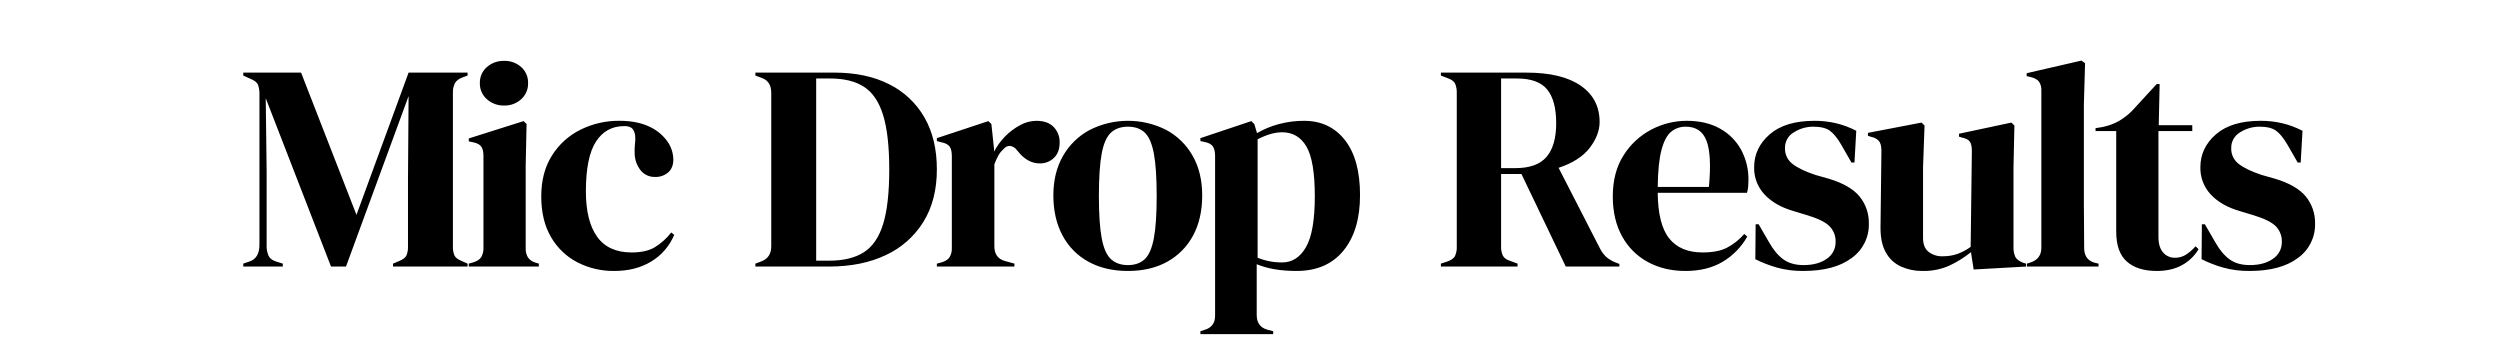
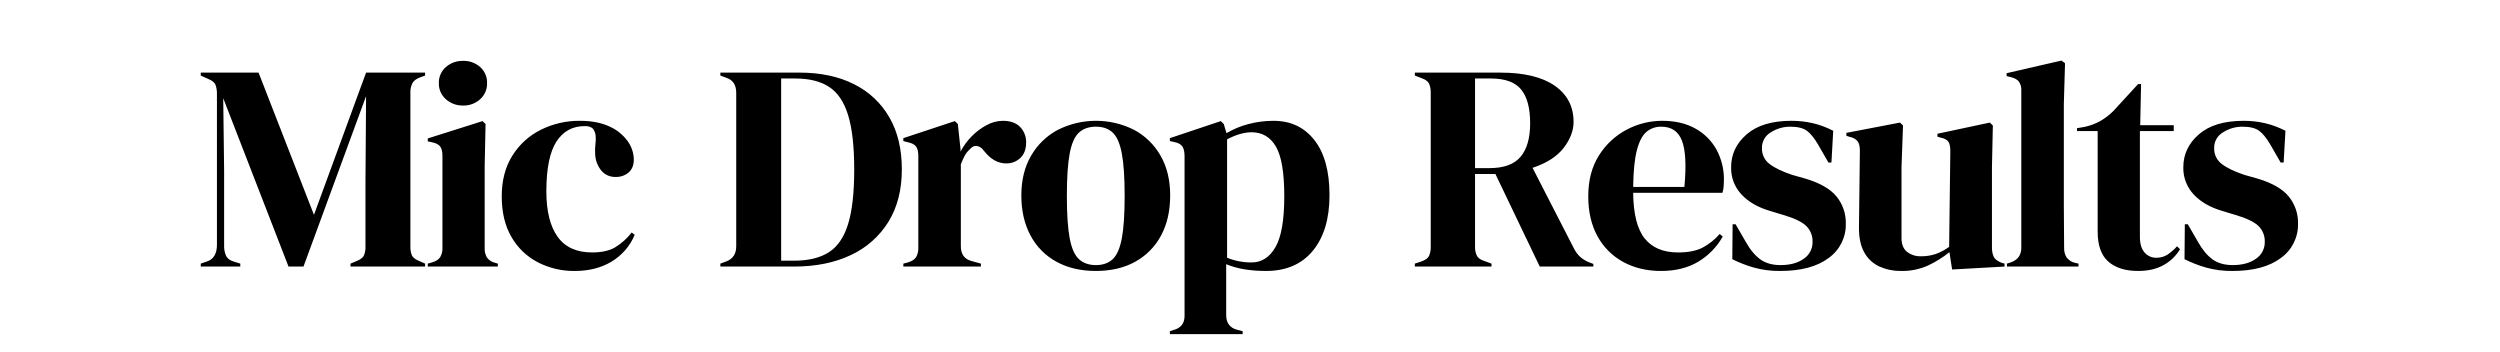
<svg xmlns="http://www.w3.org/2000/svg" width="854.626" height="119.999" viewBox="0 0 1752 246">
  <defs>
    <style>
      .cls-1 {
        fill-rule: evenodd;
      }
    </style>
  </defs>
-   <path id="Mic_Drop_Results_copy" data-name="Mic  Drop  Results copy" class="cls-1" d="M198.188,186.8v-2.059l-4.617-1.442q-3.99-1.235-5.352-4.015a16.649,16.649,0,0,1-1.364-7.311V120.084l-0.63-51.276,45.753,118h10.494L286.336,67.366l-0.42,58.9V172.6a15.576,15.576,0,0,1-1.05,6.384q-1.051,2.268-5.037,3.913l-4.407,1.853V186.8h52.259v-2.059l-4.2-1.853q-3.988-1.647-5.037-3.913A15.545,15.545,0,0,1,317.4,172.6V64.895a13.417,13.417,0,0,1,1.469-6.693q1.466-2.573,5.457-4.016l3.358-1.236V50.892H286.336l-36.519,99.669L210.99,50.892H170.484v2.059l5.457,2.471q3.984,1.651,4.932,4.119a18.865,18.865,0,0,1,.945,6.59V171.565q0,9.476-7.136,11.738l-4.2,1.442V186.8h27.7ZM365.249,69.528a14.573,14.573,0,0,0,4.827-11.223,14.494,14.494,0,0,0-4.827-11.326,17.279,17.279,0,0,0-11.963-4.324,17.653,17.653,0,0,0-12.068,4.325,14.342,14.342,0,0,0-4.932,11.326,14.42,14.42,0,0,0,4.932,11.223,17.4,17.4,0,0,0,12.068,4.427A17.033,17.033,0,0,0,365.249,69.528ZM377.631,186.8v-2.059l-2.1-.618a9.641,9.641,0,0,1-5.561-3.707,12.122,12.122,0,0,1-1.574-6.589v-57.66l0.629-29.242-2.1-2.059L328.52,97.02v2.059l2.939,0.618q4.2,0.825,5.771,2.986t1.574,6.486v64.456a12.122,12.122,0,0,1-1.574,6.589q-1.574,2.472-5.771,3.707l-2.939.824V186.8h49.111Zm78.7-3.5A39.631,39.631,0,0,0,472.5,164.564l-2.1-1.647a43.159,43.159,0,0,1-11.753,10.5q-6.09,3.5-15.951,3.5-16.37,0-24.24-11.018t-7.87-31.815q0-23.886,7.03-34.8t19.834-10.914a9.188,9.188,0,0,1,4.932,1.133q1.781,1.134,2.623,4.633a25.236,25.236,0,0,1,0,6.486,44.276,44.276,0,0,0-.21,7.723,19.344,19.344,0,0,0,4.408,11.326A12.47,12.47,0,0,0,459.063,124,13.318,13.318,0,0,0,468.3,120.8q3.567-3.19,3.568-8.958a22.457,22.457,0,0,0-4.407-13.076,31.374,31.374,0,0,0-12.8-10.193q-8.4-3.909-20.567-3.913A60.082,60.082,0,0,0,406.7,90.945a49.325,49.325,0,0,0-19.938,18.121q-7.452,11.844-7.451,28.521,0,16.889,6.821,28.521a45.4,45.4,0,0,0,18.469,17.71,55.214,55.214,0,0,0,25.92,6.075Q445.42,189.893,456.334,183.3ZM581,186.8q22.874,0,39.772-8.031a61.046,61.046,0,0,0,26.339-23.27q9.444-15.237,9.444-36.861,0-21.207-8.709-36.346a58.268,58.268,0,0,0-24.766-23.27q-16.055-8.133-38.3-8.134H529.371v2.059l4.407,1.647q6.716,2.268,6.716,10.5V172.6q0,7.828-6.716,10.5l-4.407,1.648V186.8H581ZM571.976,55.01h9.864q14.688,0,23.716,5.869t13.327,19.769q4.3,13.9,4.3,38.2t-4.3,38.2q-4.305,13.9-13.537,19.769T581,182.686h-9.024V55.01ZM710.913,186.8v-2.059l-6.716-1.853q-7.348-2.057-7.345-10.3V115.141a52.819,52.819,0,0,1,2.623-5.869,15.538,15.538,0,0,1,3.463-4.427q2.307-2.881,5.037-2.574a7,7,0,0,1,4.827,3.192l0.42,0.412q6.714,8.649,15.531,8.648a13.822,13.822,0,0,0,9.759-3.809Q742.6,106.905,742.6,99.9a15.041,15.041,0,0,0-4.2-10.914q-4.2-4.324-12.173-4.324A24.086,24.086,0,0,0,714.8,87.753a44.145,44.145,0,0,0-18.154,18.533v-1.647l-1.889-17.71-2.1-2.059-36.1,11.944v2.059L659.7,99.7q4.2,0.825,5.771,2.986t1.574,6.692v64.456a11.7,11.7,0,0,1-1.574,6.383q-1.573,2.472-5.771,3.707l-3.149.824V186.8h54.358Zm107.142-3.4A45.077,45.077,0,0,0,836.1,165.079q6.4-11.839,6.4-28.109t-6.821-28.007A46.494,46.494,0,0,0,817.11,90.945a59.485,59.485,0,0,0-53.413.1,46.975,46.975,0,0,0-18.679,18.121q-6.822,11.739-6.821,27.8t6.4,28.006a44.722,44.722,0,0,0,18.154,18.43q11.753,6.487,27.7,6.487T818.055,183.406Zm-39.457-1.75q-4.515-4.118-6.506-14.621T770.1,137.381q0-19.353,1.994-29.859T778.6,92.9q4.511-4.117,11.858-4.119T802.209,92.9q4.407,4.122,6.4,14.621t1.994,29.859q0,19.152-1.994,29.654t-6.4,14.621q-4.407,4.122-11.753,4.119T778.6,181.656Zm113.647,52.512v-2.06l-3.987-1.029q-7.556-2.061-7.556-10.3V185.157q11.334,4.734,27.914,4.736,21.195,0,32.845-14.209t11.648-38.92q0-25.122-10.6-38.612T913.863,84.664a67.8,67.8,0,0,0-17.525,2.265,60.58,60.58,0,0,0-15.426,6.384l-1.889-6.384-2.1-2.059L841.246,96.814v2.059l2.938,0.618q4.2,0.825,5.772,3.089t1.574,6.8V221.4q0,7.824-7.766,9.885l-2.518.823v2.06h51Zm-10.913-53.542V97.637q9.444-4.942,17.21-4.942,11.121,0,17,9.988t5.876,34.9q0,24.92-6.191,35.626t-16.685,10.708a44.587,44.587,0,0,1-17.21-3.295h0ZM1063.5,186.8v-2.059l-5.03-1.853q-3.99-1.236-5.25-3.707a14.049,14.049,0,0,1-1.26-6.384V121.937h14.27l31.06,64.867h37.57v-1.853l-2.73-1.03a22.224,22.224,0,0,1-6.4-3.81,20.65,20.65,0,0,1-4.3-5.663l-29.17-56.836q14.9-4.941,21.82-14t6.93-18.121q0-16.265-13.22-25.432t-37.99-9.164h-60.02v2.059l4.82,1.853q3.99,1.443,5.14,3.81a15.017,15.017,0,0,1,1.16,6.487V172.8a14.472,14.472,0,0,1-1.26,6.693q-1.26,2.37-5.46,3.809l-4.4,1.442V186.8h53.72ZM1051.96,55.01h11.12q14.91,0,21.2,7.722t6.3,23.579q0,15.652-6.72,23.579t-21.83,7.928h-10.07V55.01Zm105.25,35.831a50.5,50.5,0,0,0-19.41,18.018q-7.56,11.846-7.56,28.727,0,16.271,6.51,28.007a44.735,44.735,0,0,0,18.05,18.018q11.535,6.279,26.44,6.281,15.12,0,25.92-6.384a47.746,47.746,0,0,0,17.32-17.709l-2.1-1.854a41.5,41.5,0,0,1-12.17,9.679q-6.51,3.3-17,3.295-15.54,0-23.4-9.782-7.875-9.779-8.08-32.022h62.54a18.076,18.076,0,0,0,.84-4.221q0.21-2.365.21-4.634a43.663,43.663,0,0,0-5.14-21.313,37.64,37.64,0,0,0-14.8-14.827q-9.66-5.454-23.3-5.457A53.144,53.144,0,0,0,1157.21,90.842Zm38.72,7.825q3.78,9.885,1.68,32.331h-35.88q0.195-16.68,2.62-25.844t6.71-12.768a15.659,15.659,0,0,1,10.39-3.6Q1192.16,88.783,1195.93,98.667Zm101.69,82.165a28.658,28.658,0,0,0,12.07-24.093,29.059,29.059,0,0,0-6.51-19.049q-6.51-7.924-21.62-12.458l-9.44-2.677q-10.5-3.5-15.85-7.62a13.312,13.312,0,0,1-5.35-11.12,12.384,12.384,0,0,1,6.3-11.12,25.027,25.027,0,0,1,13.43-3.913q7.77,0,11.65,2.78t7.87,9.575l7.34,12.768h2.1l1.26-22.241a61.436,61.436,0,0,0-13.95-5.251,65.631,65.631,0,0,0-15.43-1.75q-20.355,0-31.27,9.473T1229.3,117.2a26.929,26.929,0,0,0,7.35,19.151q7.35,7.828,20.15,11.532l8.81,2.677q11.97,3.5,16.37,7.825a14.9,14.9,0,0,1,4.41,11.12,13.843,13.843,0,0,1-6.19,11.841q-6.2,4.431-16.27,4.428-8.6,0-14.16-4.016t-10.18-12.253l-7.14-12.355h-2.1l-0.21,24.5a86.829,86.829,0,0,0,15.12,5.869,66.444,66.444,0,0,0,18.46,2.368Q1285.545,189.893,1297.62,180.832Zm68.63,5.251a74.81,74.81,0,0,0,15-9.369l1.89,12.149,36.73-2.059v-2.059l-2.1-.618c-2.8-1.1-4.61-2.471-5.45-4.118a15.723,15.723,0,0,1-1.26-7V117.2l0.63-29.242-2.1-2.059-36.73,7.825v2.059l2.1,0.618q3.975,0.825,5.46,2.78,1.455,1.959,1.46,6.693l-0.84,67.132a37.6,37.6,0,0,1-9.23,4.942,31.061,31.061,0,0,1-10.49,1.648,15.168,15.168,0,0,1-9.76-3.089q-3.885-3.09-3.89-9.679V117.2l1.05-29.242-2.09-2.059-37.57,7.207v2.059l2.52,0.824a9.2,9.2,0,0,1,5.24,2.883q1.68,2.061,1.68,6.8l-0.63,52.923q-0.21,11.328,3.68,18.225a22.894,22.894,0,0,0,10.7,9.987,35.927,35.927,0,0,0,15,3.089A44.17,44.17,0,0,0,1366.25,186.083Zm104.41,0.721v-2.059l-2.73-.618a9.884,9.884,0,0,1-5.66-3.81,12.041,12.041,0,0,1-1.68-6.692q0-7.413-.11-14.93t-0.1-15.136V73.132l0.84-28.83-2.52-1.853L1420.29,51.3v2.059l2.73,0.618c2.8,0.689,4.75,1.75,5.88,3.192a10.145,10.145,0,0,1,1.68,6.281V173.625q0,7.828-7.56,10.3l-2.52.824V186.8h50.16Zm58.56-1.029a30.722,30.722,0,0,0,11.54-11.121l-2.1-2.059a34.491,34.491,0,0,1-6.71,5.869,14.036,14.036,0,0,1-7.77,2.162,10.54,10.54,0,0,1-8.29-3.706q-3.255-3.708-3.25-10.915V91.871h23.71V87.753h-23.5l0.63-28.83h-2.1l-17.21,18.739a45.432,45.432,0,0,1-9.34,7.207,40.324,40.324,0,0,1-11.23,4.119l-5.04.824v2.059h14.48V162.3q0,14.416,7.45,21t20.89,6.59Q1521.865,189.893,1529.22,185.775Zm81.11-4.943a28.633,28.633,0,0,0,12.07-24.093,29.105,29.105,0,0,0-6.5-19.049q-6.51-7.924-21.62-12.458l-9.45-2.677q-10.485-3.5-15.84-7.62a13.286,13.286,0,0,1-5.35-11.12,12.394,12.394,0,0,1,6.29-11.12,25.052,25.052,0,0,1,13.43-3.913q7.77,0,11.65,2.78t7.87,9.575l7.35,12.768h2.1l1.26-22.241a61.335,61.335,0,0,0-13.96-5.251,65.631,65.631,0,0,0-15.43-1.75q-20.355,0-31.27,9.473T1542.02,117.2a26.964,26.964,0,0,0,7.34,19.151q7.35,7.828,20.15,11.532l8.82,2.677q11.955,3.5,16.37,7.825a14.9,14.9,0,0,1,4.41,11.12,13.853,13.853,0,0,1-6.2,11.841q-6.18,4.431-16.26,4.428-8.61,0-14.17-4.016t-10.18-12.253l-7.13-12.355h-2.1l-0.21,24.5a86.72,86.72,0,0,0,15.11,5.869,66.518,66.518,0,0,0,18.47,2.368Q1598.265,189.893,1610.33,180.832Z" />
+   <path id="Mic_Drop_Results_copy" data-name="Mic  Drop  Results copy" class="cls-1" d="M168.4,186.8v-2.059l-4.617-1.442q-3.99-1.235-5.352-4.015a16.649,16.649,0,0,1-1.364-7.311V120.084l-0.63-51.276,45.753,118h10.494L256.546,67.366l-0.42,58.9V172.6a15.576,15.576,0,0,1-1.05,6.384q-1.052,2.268-5.037,3.913l-4.407,1.853V186.8h52.259v-2.059l-4.2-1.853q-3.988-1.647-5.037-3.913a15.545,15.545,0,0,1-1.049-6.384V64.895a13.417,13.417,0,0,1,1.469-6.693q1.465-2.573,5.457-4.016l3.358-1.236V50.892H256.546l-36.519,99.669L181.2,50.892H140.694v2.059l5.457,2.471q3.984,1.651,4.932,4.119a18.865,18.865,0,0,1,.945,6.59V171.565q0,9.476-7.136,11.738l-4.2,1.442V186.8h27.7ZM336.508,69.528a14.569,14.569,0,0,0,4.827-11.223,14.491,14.491,0,0,0-4.827-11.326,17.278,17.278,0,0,0-11.963-4.324,17.655,17.655,0,0,0-12.068,4.325,14.342,14.342,0,0,0-4.932,11.326,14.42,14.42,0,0,0,4.932,11.223,17.4,17.4,0,0,0,12.068,4.427A17.031,17.031,0,0,0,336.508,69.528ZM348.89,186.8v-2.059l-2.1-.618a9.643,9.643,0,0,1-5.562-3.707,12.13,12.13,0,0,1-1.574-6.589v-57.66l0.63-29.242-2.1-2.059L299.78,97.02v2.059l2.938,0.618q4.2,0.825,5.772,2.986t1.574,6.486v64.456a12.13,12.13,0,0,1-1.574,6.589q-1.575,2.472-5.772,3.707l-2.938.824V186.8h49.11Zm79.753-3.5A39.631,39.631,0,0,0,444.8,164.564l-2.1-1.647a43.173,43.173,0,0,1-11.753,10.5q-6.09,3.5-15.951,3.5-16.369,0-24.24-11.018t-7.871-31.815q0-23.886,7.031-34.8t19.833-10.914a9.183,9.183,0,0,1,4.932,1.133q1.782,1.134,2.624,4.633a25.236,25.236,0,0,1,0,6.486,44.276,44.276,0,0,0-.21,7.723,19.35,19.35,0,0,0,4.407,11.326A12.473,12.473,0,0,0,431.372,124a13.322,13.322,0,0,0,9.234-3.192q3.567-3.19,3.568-8.958a22.457,22.457,0,0,0-4.407-13.076,31.381,31.381,0,0,0-12.8-10.193q-8.4-3.909-20.568-3.913a60.081,60.081,0,0,0-27.388,6.281,49.312,49.312,0,0,0-19.938,18.121q-7.454,11.844-7.451,28.521,0,16.889,6.821,28.521a45.4,45.4,0,0,0,18.469,17.71,55.21,55.21,0,0,0,25.919,6.075Q417.729,189.893,428.643,183.3Zm127.814,3.5q22.874,0,39.772-8.031a61.046,61.046,0,0,0,26.339-23.27q9.444-15.237,9.444-36.861,0-21.207-8.71-36.346a58.26,58.26,0,0,0-24.765-23.27q-16.055-8.133-38.3-8.134H504.828v2.059l4.407,1.647q6.714,2.268,6.716,10.5V172.6q0,7.828-6.716,10.5l-4.407,1.648V186.8h51.629ZM547.433,55.01H557.3q14.688,0,23.716,5.869T594.34,80.648q4.3,13.9,4.3,38.2t-4.3,38.2q-4.3,13.9-13.537,19.769t-24.346,5.869h-9.024V55.01ZM687.419,186.8v-2.059l-6.716-1.853q-7.349-2.057-7.345-10.3V115.141a53,53,0,0,1,2.623-5.869,15.556,15.556,0,0,1,3.463-4.427q2.307-2.881,5.037-2.574a7,7,0,0,1,4.827,3.192l0.42,0.412q6.714,8.649,15.531,8.648a13.819,13.819,0,0,0,9.759-3.809q4.092-3.809,4.093-10.811a15.041,15.041,0,0,0-4.2-10.914q-4.2-4.324-12.173-4.324A24.089,24.089,0,0,0,691.3,87.753a42.884,42.884,0,0,0-10.494,7.928,43.329,43.329,0,0,0-7.66,10.6v-1.647l-1.889-17.71-2.1-2.059-36.1,11.944v2.059L636.21,99.7q4.2,0.825,5.771,2.986t1.574,6.692v64.456a11.7,11.7,0,0,1-1.574,6.383q-1.573,2.472-5.771,3.707l-3.148.824V186.8h54.357Zm108.191-3.4a45.07,45.07,0,0,0,18.049-18.327q6.4-11.839,6.4-28.109t-6.821-28.007a46.5,46.5,0,0,0-18.574-18.018,59.487,59.487,0,0,0-53.414.1,46.988,46.988,0,0,0-18.679,18.121q-6.822,11.739-6.82,27.8t6.4,28.006a44.71,44.71,0,0,0,18.154,18.43q11.751,6.487,27.7,6.487T795.61,183.406Zm-39.456-1.75q-4.516-4.118-6.507-14.621t-1.993-29.654q0-19.353,1.993-29.859T756.154,92.9q4.51-4.117,11.857-4.119T779.765,92.9q4.407,4.122,6.4,14.621t1.994,29.859q0,19.152-1.994,29.654t-6.4,14.621q-4.408,4.122-11.754,4.119T756.154,181.656Zm114.7,52.512v-2.06l-3.987-1.029q-7.556-2.061-7.556-10.3V185.157q11.334,4.734,27.914,4.736,21.195,0,32.845-14.209t11.648-38.92q0-25.122-10.6-38.612T892.468,84.664a67.8,67.8,0,0,0-17.525,2.265,60.58,60.58,0,0,0-15.426,6.384l-1.889-6.384-2.1-2.059L819.851,96.814v2.059l2.938,0.618q4.2,0.825,5.772,3.089t1.574,6.8V221.4q0,7.824-7.766,9.885l-2.518.823v2.06h51Zm-10.913-53.542V97.637q9.444-4.942,17.21-4.942,11.121,0,17,9.988t5.876,34.9q0,24.92-6.191,35.626t-16.685,10.708a44.587,44.587,0,0,1-17.21-3.295h0ZM1045.26,186.8v-2.059l-5.04-1.853q-3.99-1.236-5.25-3.707a14.049,14.049,0,0,1-1.26-6.384V121.937h14.28l31.06,64.867h37.56v-1.853l-2.72-1.03a22.288,22.288,0,0,1-6.41-3.81,20.65,20.65,0,0,1-4.3-5.663l-29.17-56.836q14.9-4.941,21.83-14,6.915-9.059,6.92-18.121,0-16.265-13.22-25.432t-37.99-9.164H991.529v2.059l4.827,1.853q3.984,1.443,5.144,3.81a15.031,15.031,0,0,1,1.15,6.487V172.8a14.472,14.472,0,0,1-1.26,6.693q-1.26,2.37-5.454,3.809l-4.407,1.442V186.8h53.731ZM1033.71,55.01h11.13q14.9,0,21.19,7.722t6.3,23.579q0,15.652-6.72,23.579-6.7,7.931-21.82,7.928h-10.08V55.01Zm106.31,35.831a50.457,50.457,0,0,0-19.42,18.018q-7.56,11.846-7.55,28.727,0,16.271,6.5,28.007a44.8,44.8,0,0,0,18.05,18.018q11.55,6.279,26.45,6.281,15.1,0,25.92-6.384a47.8,47.8,0,0,0,17.31-17.709l-2.1-1.854a41.5,41.5,0,0,1-12.17,9.679q-6.51,3.3-17,3.295-15.54,0-23.4-9.782t-8.08-32.022h62.54a18.076,18.076,0,0,0,.84-4.221q0.21-2.365.21-4.634a43.663,43.663,0,0,0-5.14-21.313,37.575,37.575,0,0,0-14.8-14.827q-9.66-5.454-23.29-5.457A53.085,53.085,0,0,0,1140.02,90.842Zm38.72,7.825q3.78,9.885,1.68,32.331h-35.89q0.21-16.68,2.62-25.844t6.72-12.768a15.64,15.64,0,0,1,10.39-3.6Q1174.955,88.783,1178.74,98.667Zm102.73,82.165a28.633,28.633,0,0,0,12.07-24.093,29.059,29.059,0,0,0-6.51-19.049q-6.51-7.924-21.61-12.458l-9.45-2.677q-10.5-3.5-15.84-7.62a13.3,13.3,0,0,1-5.36-11.12,12.384,12.384,0,0,1,6.3-11.12,25.027,25.027,0,0,1,13.43-3.913q7.77,0,11.65,2.78t7.87,9.575l7.35,12.768h2.1l1.25-22.241a61.436,61.436,0,0,0-13.95-5.251,65.631,65.631,0,0,0-15.43-1.75q-20.355,0-31.27,9.473T1213.16,117.2a26.921,26.921,0,0,0,7.34,19.151q7.35,7.828,20.15,11.532l8.82,2.677q11.955,3.5,16.37,7.825a14.928,14.928,0,0,1,4.4,11.12,13.843,13.843,0,0,1-6.19,11.841q-6.195,4.431-16.26,4.428-8.61,0-14.17-4.016t-10.18-12.253l-7.14-12.355h-2.09l-0.21,24.5a86.41,86.41,0,0,0,15.11,5.869,66.468,66.468,0,0,0,18.47,2.368Q1269.405,189.893,1281.47,180.832Zm69.68,5.251a75.165,75.165,0,0,0,15.01-9.369l1.88,12.149,36.73-2.059v-2.059l-2.1-.618c-2.8-1.1-4.61-2.471-5.45-4.118a15.723,15.723,0,0,1-1.26-7V117.2l0.63-29.242-2.1-2.059-36.73,7.825v2.059l2.1,0.618q3.99,0.825,5.46,2.78c0.97,1.306,1.47,3.536,1.47,6.693l-0.84,67.132a37.829,37.829,0,0,1-9.24,4.942,31.061,31.061,0,0,1-10.49,1.648,15.187,15.187,0,0,1-9.76-3.089q-3.885-3.09-3.88-9.679V117.2l1.05-29.242-2.1-2.059-37.57,7.207v2.059l2.52,0.824a9.2,9.2,0,0,1,5.24,2.883q1.68,2.061,1.68,6.8l-0.63,52.923q-0.21,11.328,3.68,18.225a22.894,22.894,0,0,0,10.7,9.987,35.973,35.973,0,0,0,15.01,3.089A44.155,44.155,0,0,0,1351.15,186.083Zm105.46,0.721v-2.059l-2.73-.618a9.918,9.918,0,0,1-5.66-3.81,12.041,12.041,0,0,1-1.68-6.692q0-7.413-.11-14.93t-0.1-15.136V73.132l0.84-28.83-2.52-1.853L1406.24,51.3v2.059l2.73,0.618q4.2,1.033,5.88,3.192a10.08,10.08,0,0,1,1.68,6.281V173.625q0,7.828-7.56,10.3l-2.52.824V186.8h50.16Zm59.61-1.029a30.722,30.722,0,0,0,11.54-11.121l-2.1-2.059a34.491,34.491,0,0,1-6.71,5.869,14.036,14.036,0,0,1-7.77,2.162,10.54,10.54,0,0,1-8.29-3.706q-3.255-3.708-3.25-10.915V91.871h23.71V87.753h-23.5l0.63-28.83h-2.1l-17.21,18.739a45.432,45.432,0,0,1-9.34,7.207,40.324,40.324,0,0,1-11.23,4.119l-5.04.824v2.059h14.48V162.3q0,14.416,7.45,21t20.89,6.59Q1508.865,189.893,1516.22,185.775Zm82.16-4.943a28.633,28.633,0,0,0,12.07-24.093,29.059,29.059,0,0,0-6.51-19.049q-6.5-7.924-21.61-12.458l-9.45-2.677q-10.485-3.5-15.84-7.62a13.286,13.286,0,0,1-5.35-11.12,12.375,12.375,0,0,1,6.29-11.12,25.052,25.052,0,0,1,13.43-3.913q7.77,0,11.65,2.78t7.87,9.575l7.35,12.768h2.1l1.26-22.241a61.335,61.335,0,0,0-13.96-5.251,65.631,65.631,0,0,0-15.43-1.75q-20.355,0-31.27,9.473T1530.07,117.2a26.921,26.921,0,0,0,7.34,19.151q7.35,7.828,20.15,11.532l8.82,2.677q11.955,3.5,16.37,7.825a14.89,14.89,0,0,1,4.4,11.12,13.843,13.843,0,0,1-6.19,11.841q-6.2,4.431-16.26,4.428-8.61,0-14.17-4.016t-10.18-12.253l-7.13-12.355h-2.1l-0.21,24.5a86.72,86.72,0,0,0,15.11,5.869,66.518,66.518,0,0,0,18.47,2.368Q1586.315,189.893,1598.38,180.832Z" />
</svg>
